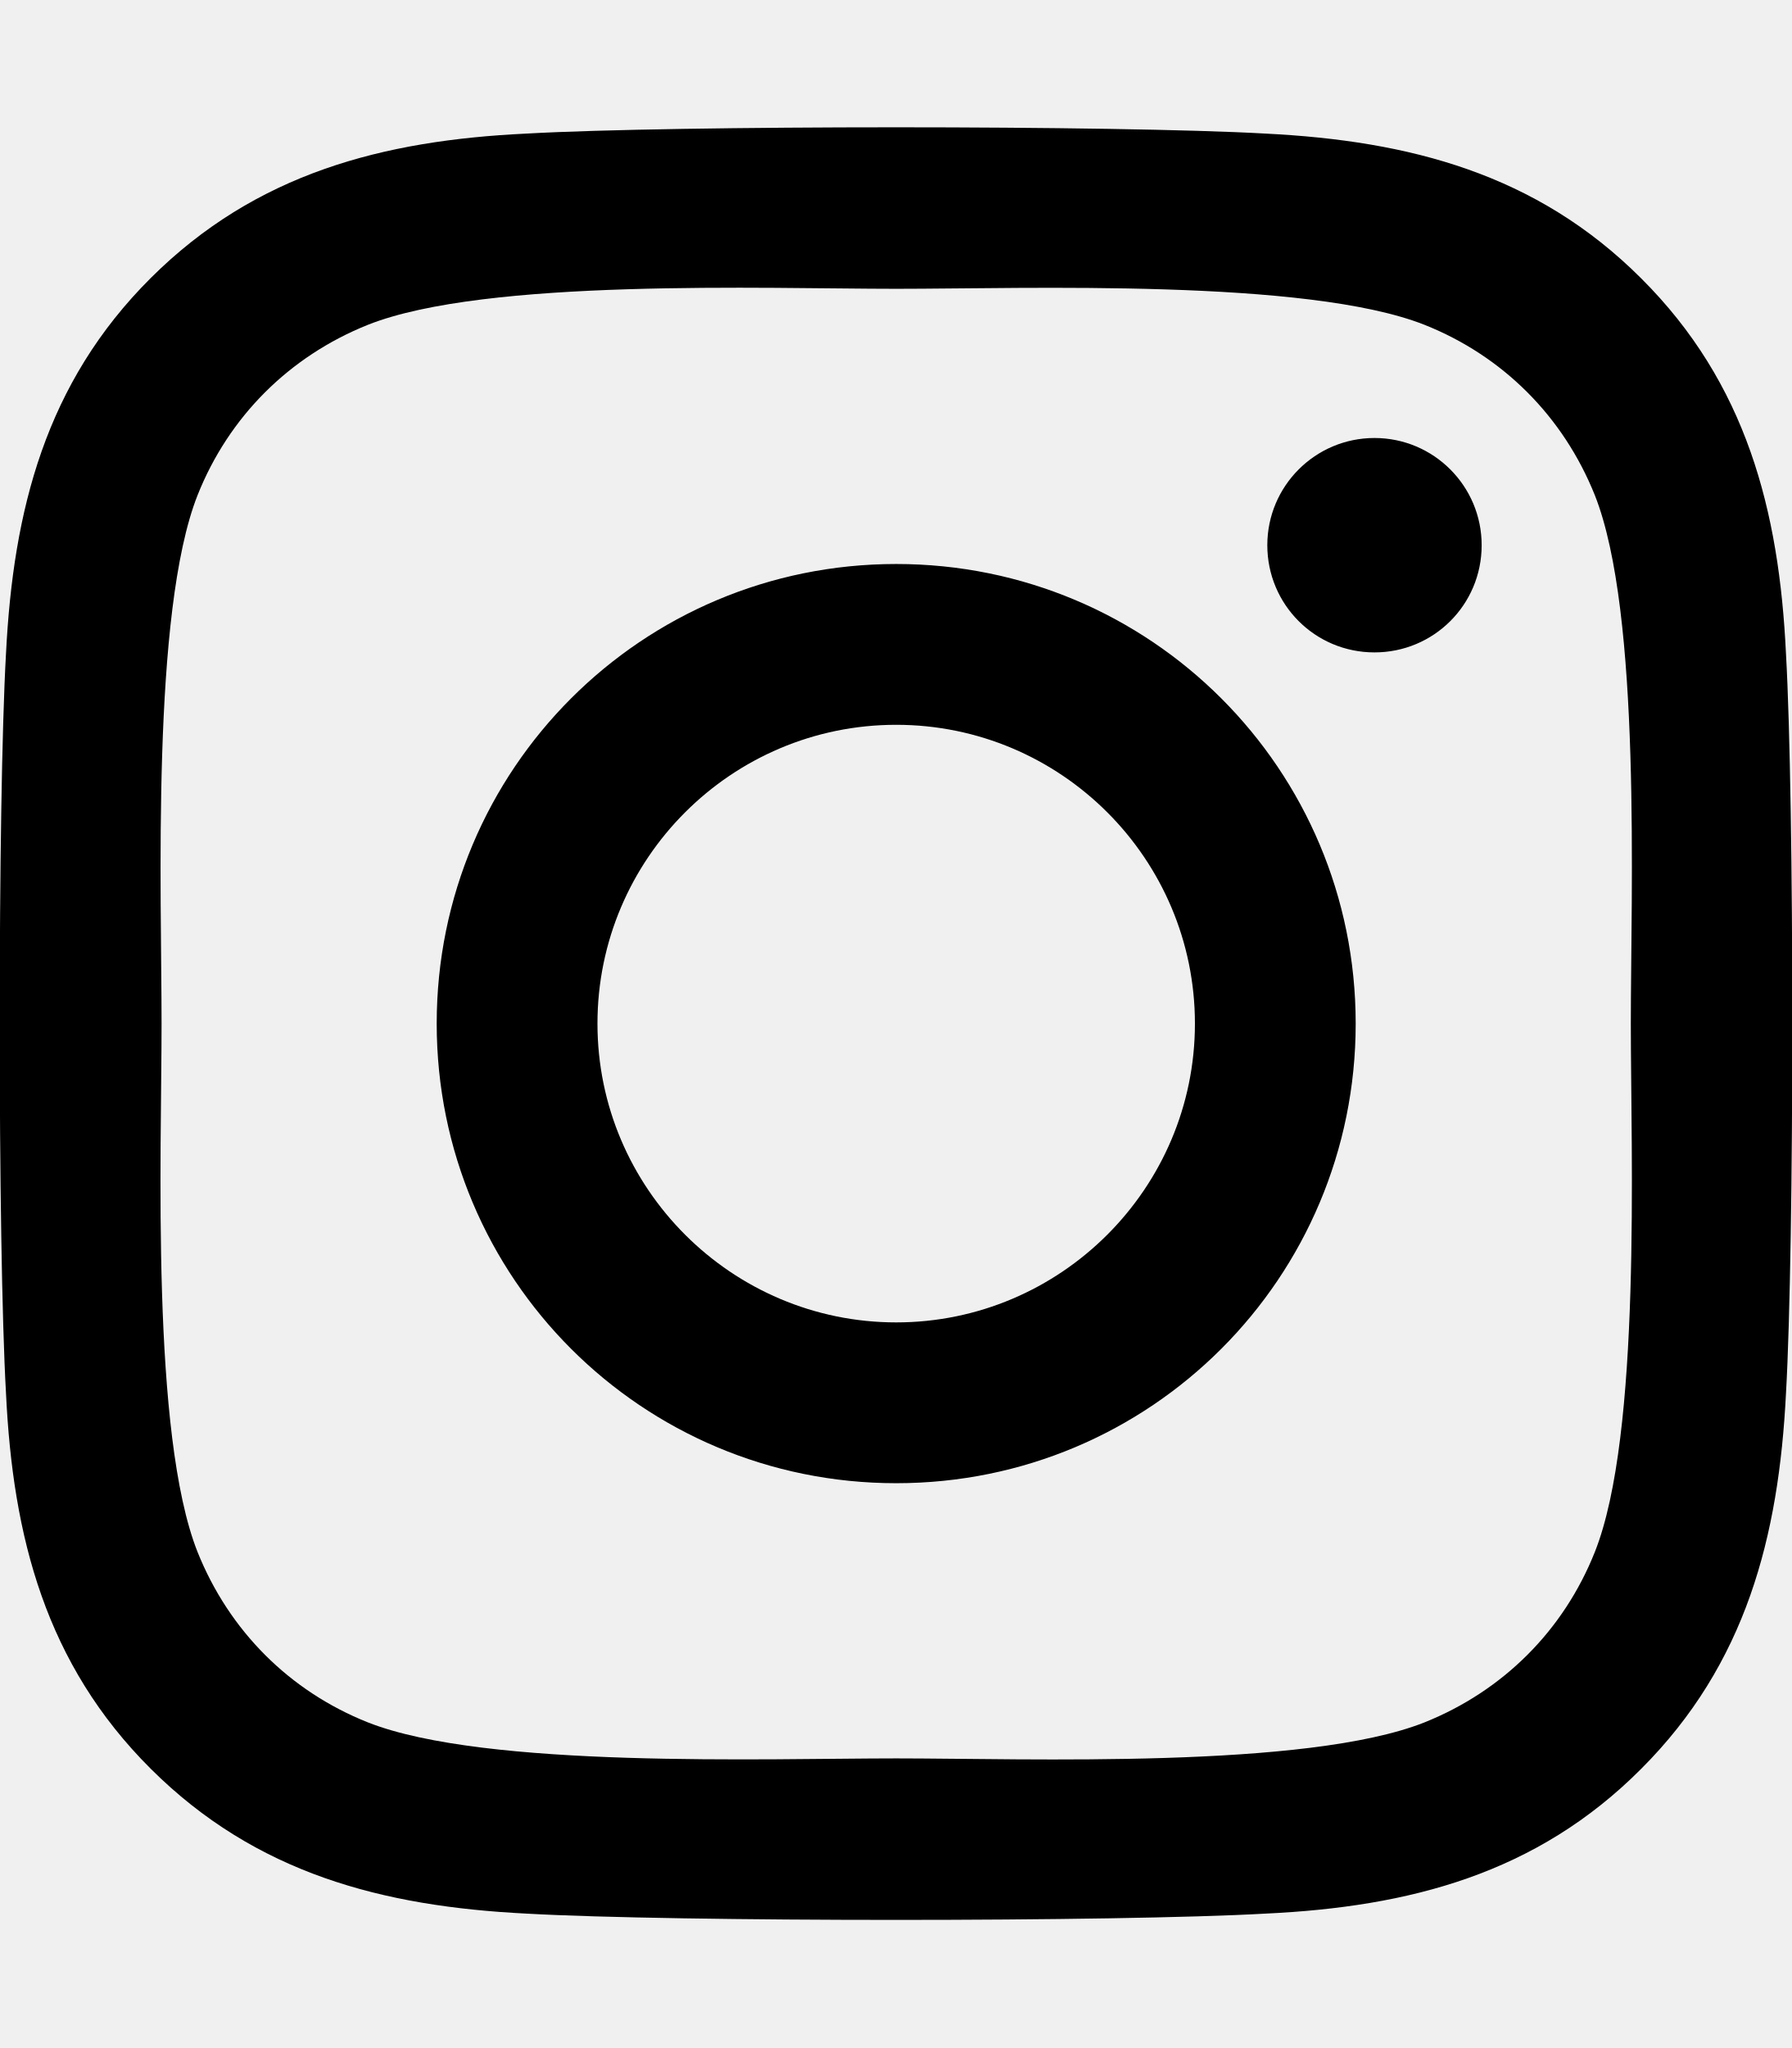
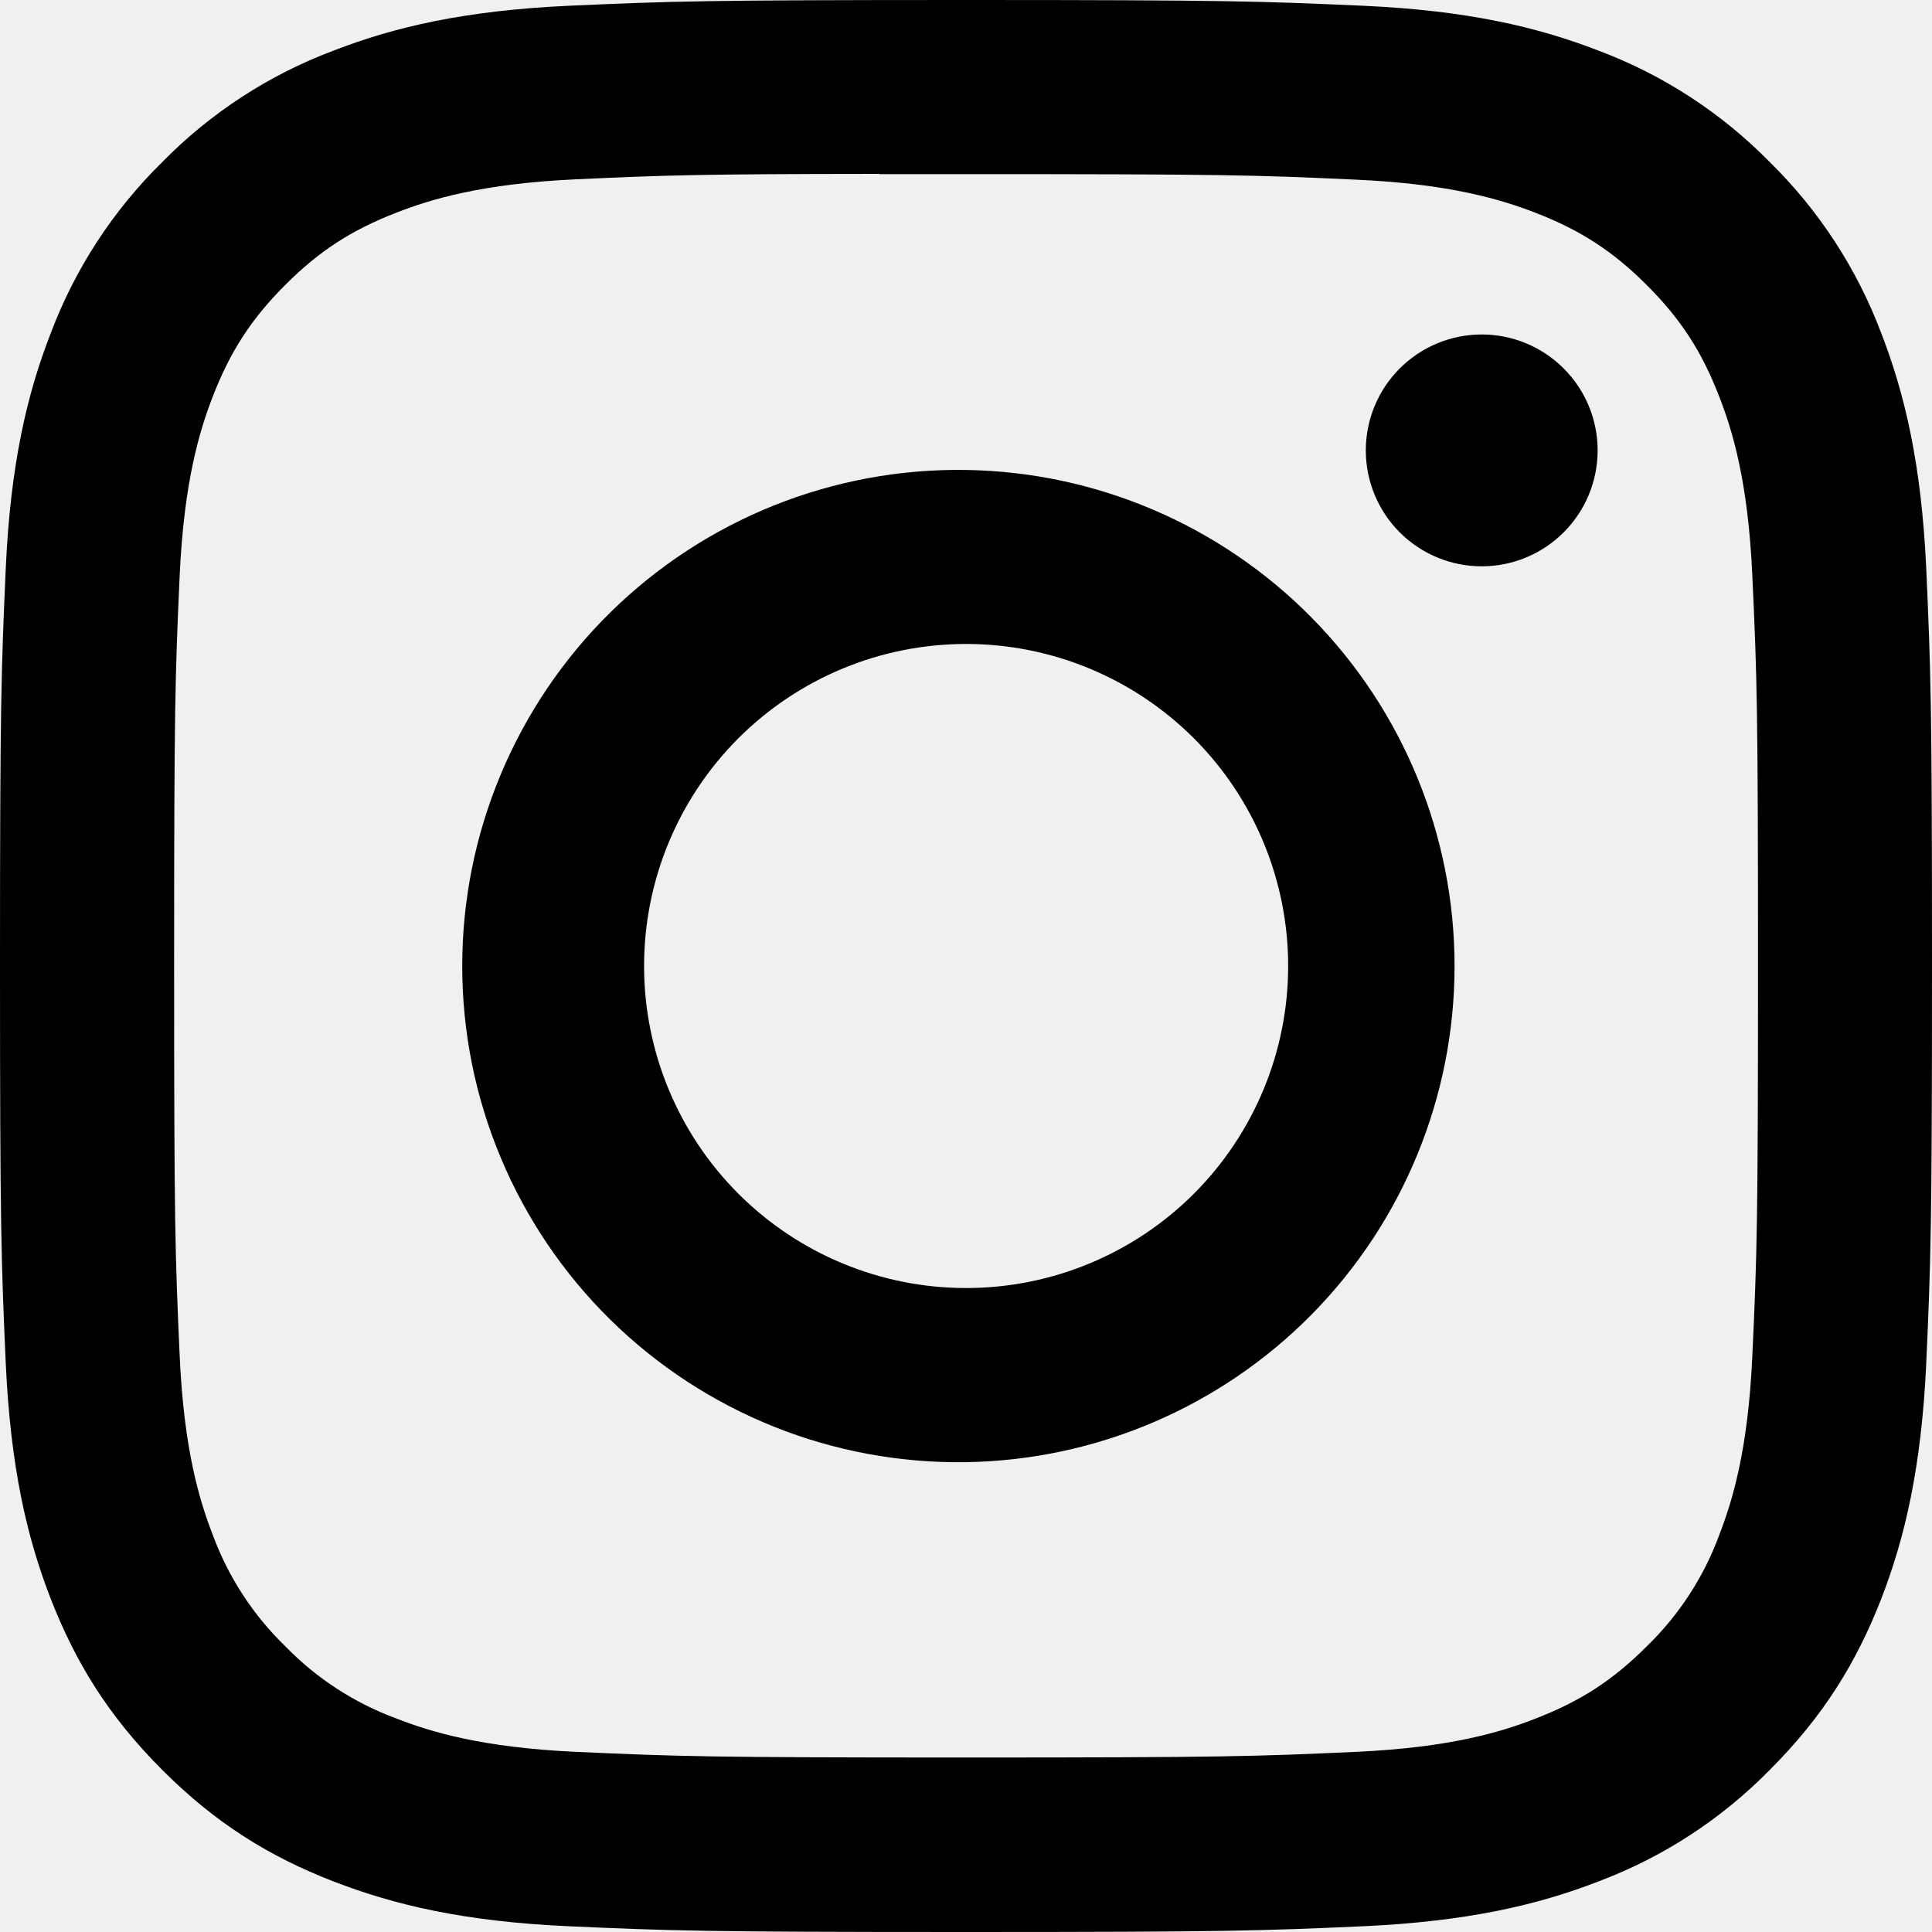
- <svg xmlns="http://www.w3.org/2000/svg" viewBox="0 0 448 512" aria-hidden="true">
-   <path d="M224.1 141c-63.6 0-114.9 51.3-114.9 114.9s51.3 114.9 114.9 114.9S339 319.5 339 255.9 287.7 141 224.1 141zm0 189.6c-41.1 0-74.7-33.5-74.7-74.7s33.5-74.7 74.7-74.7 74.7 33.5 74.7 74.7-33.6 74.7-74.7 74.7zm146.4-194.3c0 14.9-12 26.8-26.8 26.8-14.9 0-26.8-12-26.8-26.8s12-26.8 26.8-26.8 26.8 12 26.8 26.8zm76.1 27.2c-1.7-35.9-9.9-67.7-36.2-93.9-26.2-26.2-58-34.4-93.9-36.2-37-2.1-147.9-2.1-184.9 0-35.8 1.7-67.6 9.9-93.9 36.1s-34.4 58-36.2 93.9c-2.1 37-2.1 147.9 0 184.9 1.7 35.9 9.9 67.7 36.2 93.9s58 34.4 93.9 36.2c37 2.1 147.9 2.1 184.9 0 35.9-1.7 67.7-9.9 93.9-36.2 26.2-26.2 34.4-58 36.2-93.9 2.1-37 2.1-147.8 0-184.8zM398.8 388c-7.8 19.6-22.9 34.7-42.6 42.6-29.5 11.7-99.5 9-132.1 9s-102.7 2.6-132.1-9c-19.6-7.8-34.7-22.9-42.6-42.6-11.7-29.5-9-99.5-9-132.1s-2.6-102.7 9-132.1c7.8-19.6 22.9-34.7 42.6-42.6 29.5-11.7 99.5-9 132.1-9s102.7-2.6 132.1 9c19.6 7.8 34.7 22.9 42.6 42.6 11.7 29.5 9 99.5 9 132.1s2.7 102.7-9 132.1z" />
+ <svg xmlns="http://www.w3.org/2000/svg" width="48" height="48" viewBox="0 0 48 48" fill="none">
+   <g clip-path="url(#clip0_31_16)">
+     <path d="M24 0C17.487 0 16.668 0.03 14.109 0.144C11.55 0.264 9.807 0.666 8.28 1.26C6.678 1.862 5.227 2.807 4.029 4.029C2.808 5.228 1.863 6.679 1.26 8.28C0.666 9.804 0.261 11.55 0.144 14.1C0.03 16.665 0 17.481 0 24.003C0 30.519 0.03 31.335 0.144 33.894C0.264 36.45 0.666 38.193 1.26 39.72C1.875 41.298 2.694 42.636 4.029 43.971C5.361 45.306 6.699 46.128 8.277 46.74C9.807 47.334 11.547 47.739 14.103 47.856C16.665 47.97 17.481 48 24 48C30.519 48 31.332 47.97 33.894 47.856C36.447 47.736 38.196 47.334 39.723 46.74C41.324 46.137 42.773 45.192 43.971 43.971C45.306 42.636 46.125 41.298 46.74 39.72C47.331 38.193 47.736 36.45 47.856 33.894C47.97 31.335 48 30.519 48 24C48 17.481 47.97 16.665 47.856 14.103C47.736 11.55 47.331 9.804 46.74 8.28C46.137 6.679 45.192 5.228 43.971 4.029C42.773 2.807 41.322 1.862 39.72 1.26C38.19 0.666 36.444 0.261 33.891 0.144C31.329 0.03 30.516 0 23.994 0H24.003H24ZM21.849 4.326H24.003C30.411 4.326 31.17 4.347 33.699 4.464C36.039 4.569 37.311 4.962 38.157 5.289C39.276 5.724 40.077 6.246 40.917 7.086C41.757 7.926 42.276 8.724 42.711 9.846C43.041 10.689 43.431 11.961 43.536 14.301C43.653 16.83 43.677 17.589 43.677 23.994C43.677 30.399 43.653 31.161 43.536 33.69C43.431 36.03 43.038 37.299 42.711 38.145C42.326 39.187 41.712 40.129 40.914 40.902C40.074 41.742 39.276 42.261 38.154 42.696C37.314 43.026 36.042 43.416 33.699 43.524C31.17 43.638 30.411 43.665 24.003 43.665C17.595 43.665 16.833 43.638 14.304 43.524C11.964 43.416 10.695 43.026 9.849 42.696C8.806 42.312 7.863 41.699 7.089 40.902C6.29 40.128 5.675 39.185 5.289 38.142C4.962 37.299 4.569 36.027 4.464 33.687C4.35 31.158 4.326 30.399 4.326 23.988C4.326 17.58 4.35 16.824 4.464 14.295C4.572 11.955 4.962 10.683 5.292 9.837C5.727 8.718 6.249 7.917 7.089 7.077C7.929 6.237 8.727 5.718 9.849 5.283C10.695 4.953 11.964 4.563 14.304 4.455C16.518 4.353 17.376 4.323 21.849 4.32V4.326ZM36.813 8.31C36.435 8.31 36.06 8.384 35.711 8.529C35.361 8.674 35.044 8.886 34.776 9.154C34.509 9.421 34.297 9.738 34.152 10.088C34.008 10.437 33.933 10.812 33.933 11.19C33.933 11.568 34.008 11.943 34.152 12.292C34.297 12.642 34.509 12.959 34.776 13.226C35.044 13.494 35.361 13.706 35.711 13.851C36.06 13.995 36.435 14.07 36.813 14.07C37.577 14.07 38.309 13.767 38.849 13.226C39.39 12.686 39.693 11.954 39.693 11.19C39.693 10.426 39.39 9.694 38.849 9.154C38.309 8.613 37.577 8.31 36.813 8.31ZM24.003 11.676C22.368 11.65 20.745 11.95 19.227 12.558C17.709 13.166 16.328 14.07 15.162 15.217C13.997 16.364 13.072 17.732 12.441 19.24C11.809 20.748 11.484 22.366 11.484 24.002C11.484 25.637 11.809 27.255 12.441 28.763C13.072 30.271 13.997 31.639 15.162 32.786C16.328 33.933 17.709 34.837 19.227 35.445C20.745 36.053 22.368 36.352 24.003 36.327C27.239 36.276 30.325 34.956 32.595 32.65C34.865 30.344 36.138 27.238 36.138 24.002C36.138 20.765 34.865 17.659 32.595 15.353C30.325 13.047 27.239 11.726 24.003 11.676ZM24.003 15.999C26.125 15.999 28.16 16.842 29.661 18.342C31.161 19.843 32.004 21.878 32.004 24C32.004 26.122 31.161 28.157 29.661 29.658C28.16 31.158 26.125 32.001 24.003 32.001C21.881 32.001 19.846 31.158 18.345 29.658C16.845 28.157 16.002 26.122 16.002 24C16.002 21.878 16.845 19.843 18.345 18.342C19.846 16.842 21.881 15.999 24.003 15.999Z" fill="black" />
+   </g>
+   <defs>
+     <clipPath id="clip0_31_16">
+       <rect width="48" height="48" fill="white" />
+     </clipPath>
+   </defs>
</svg>
